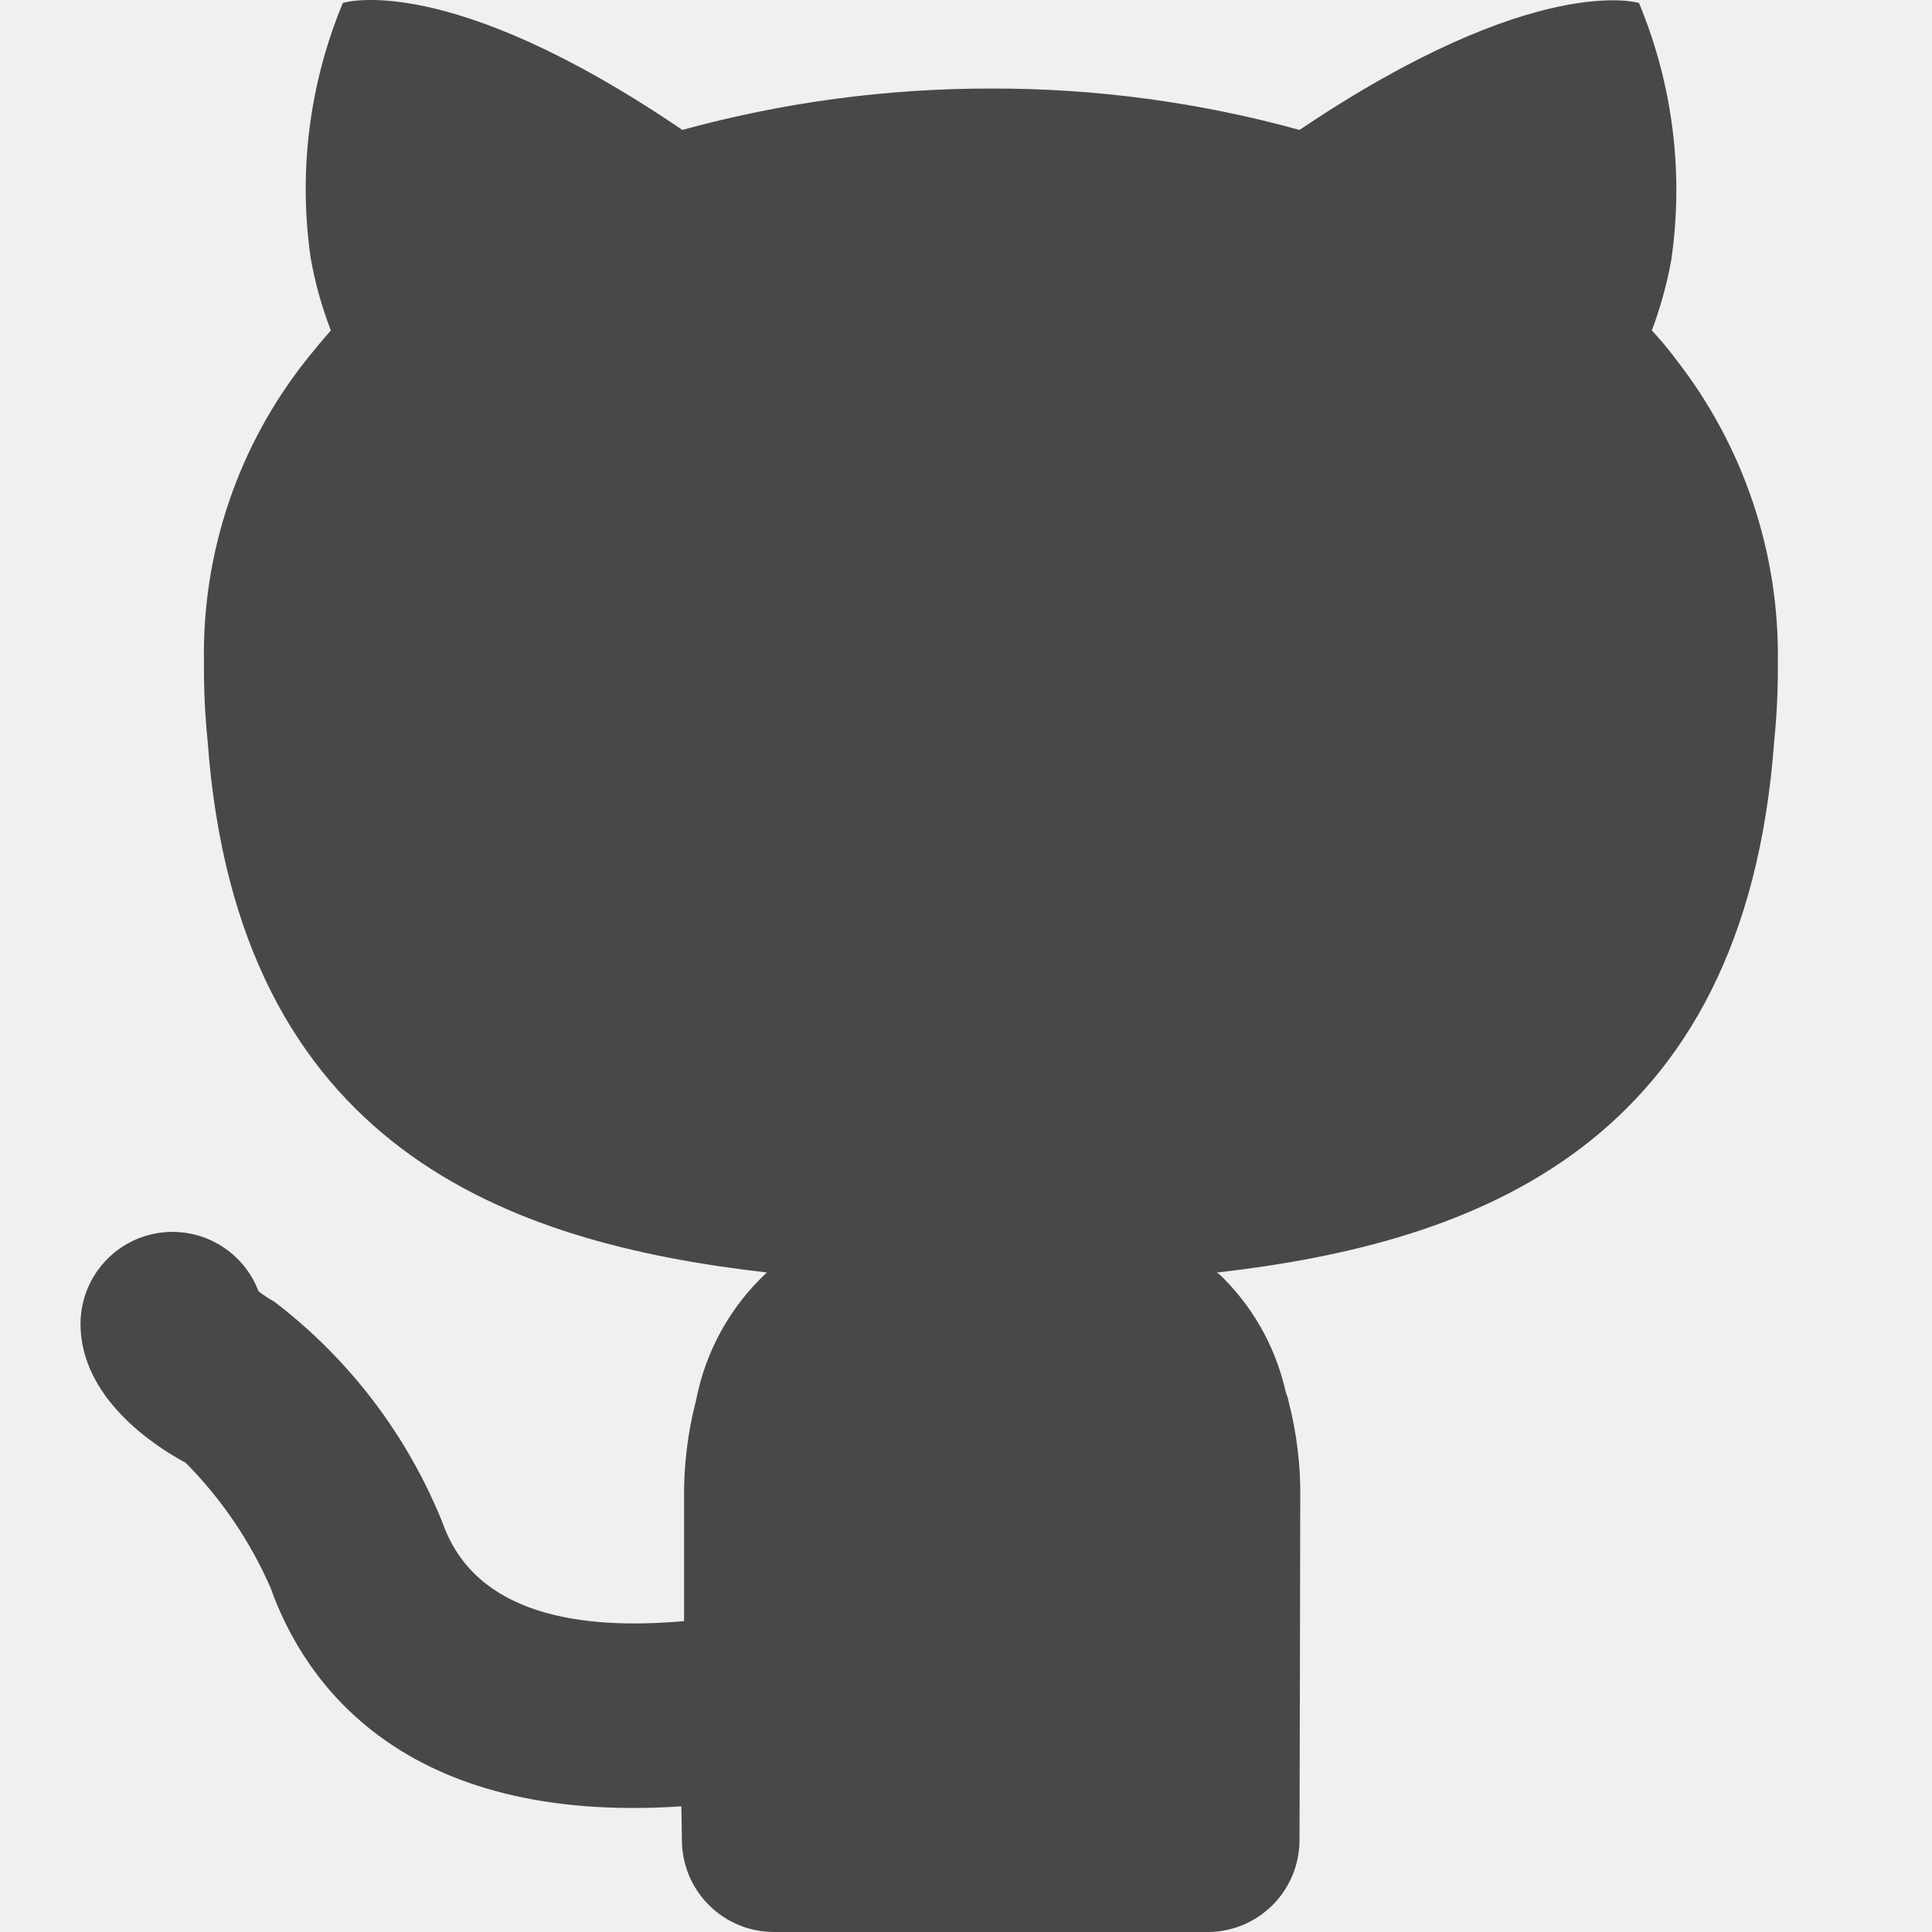
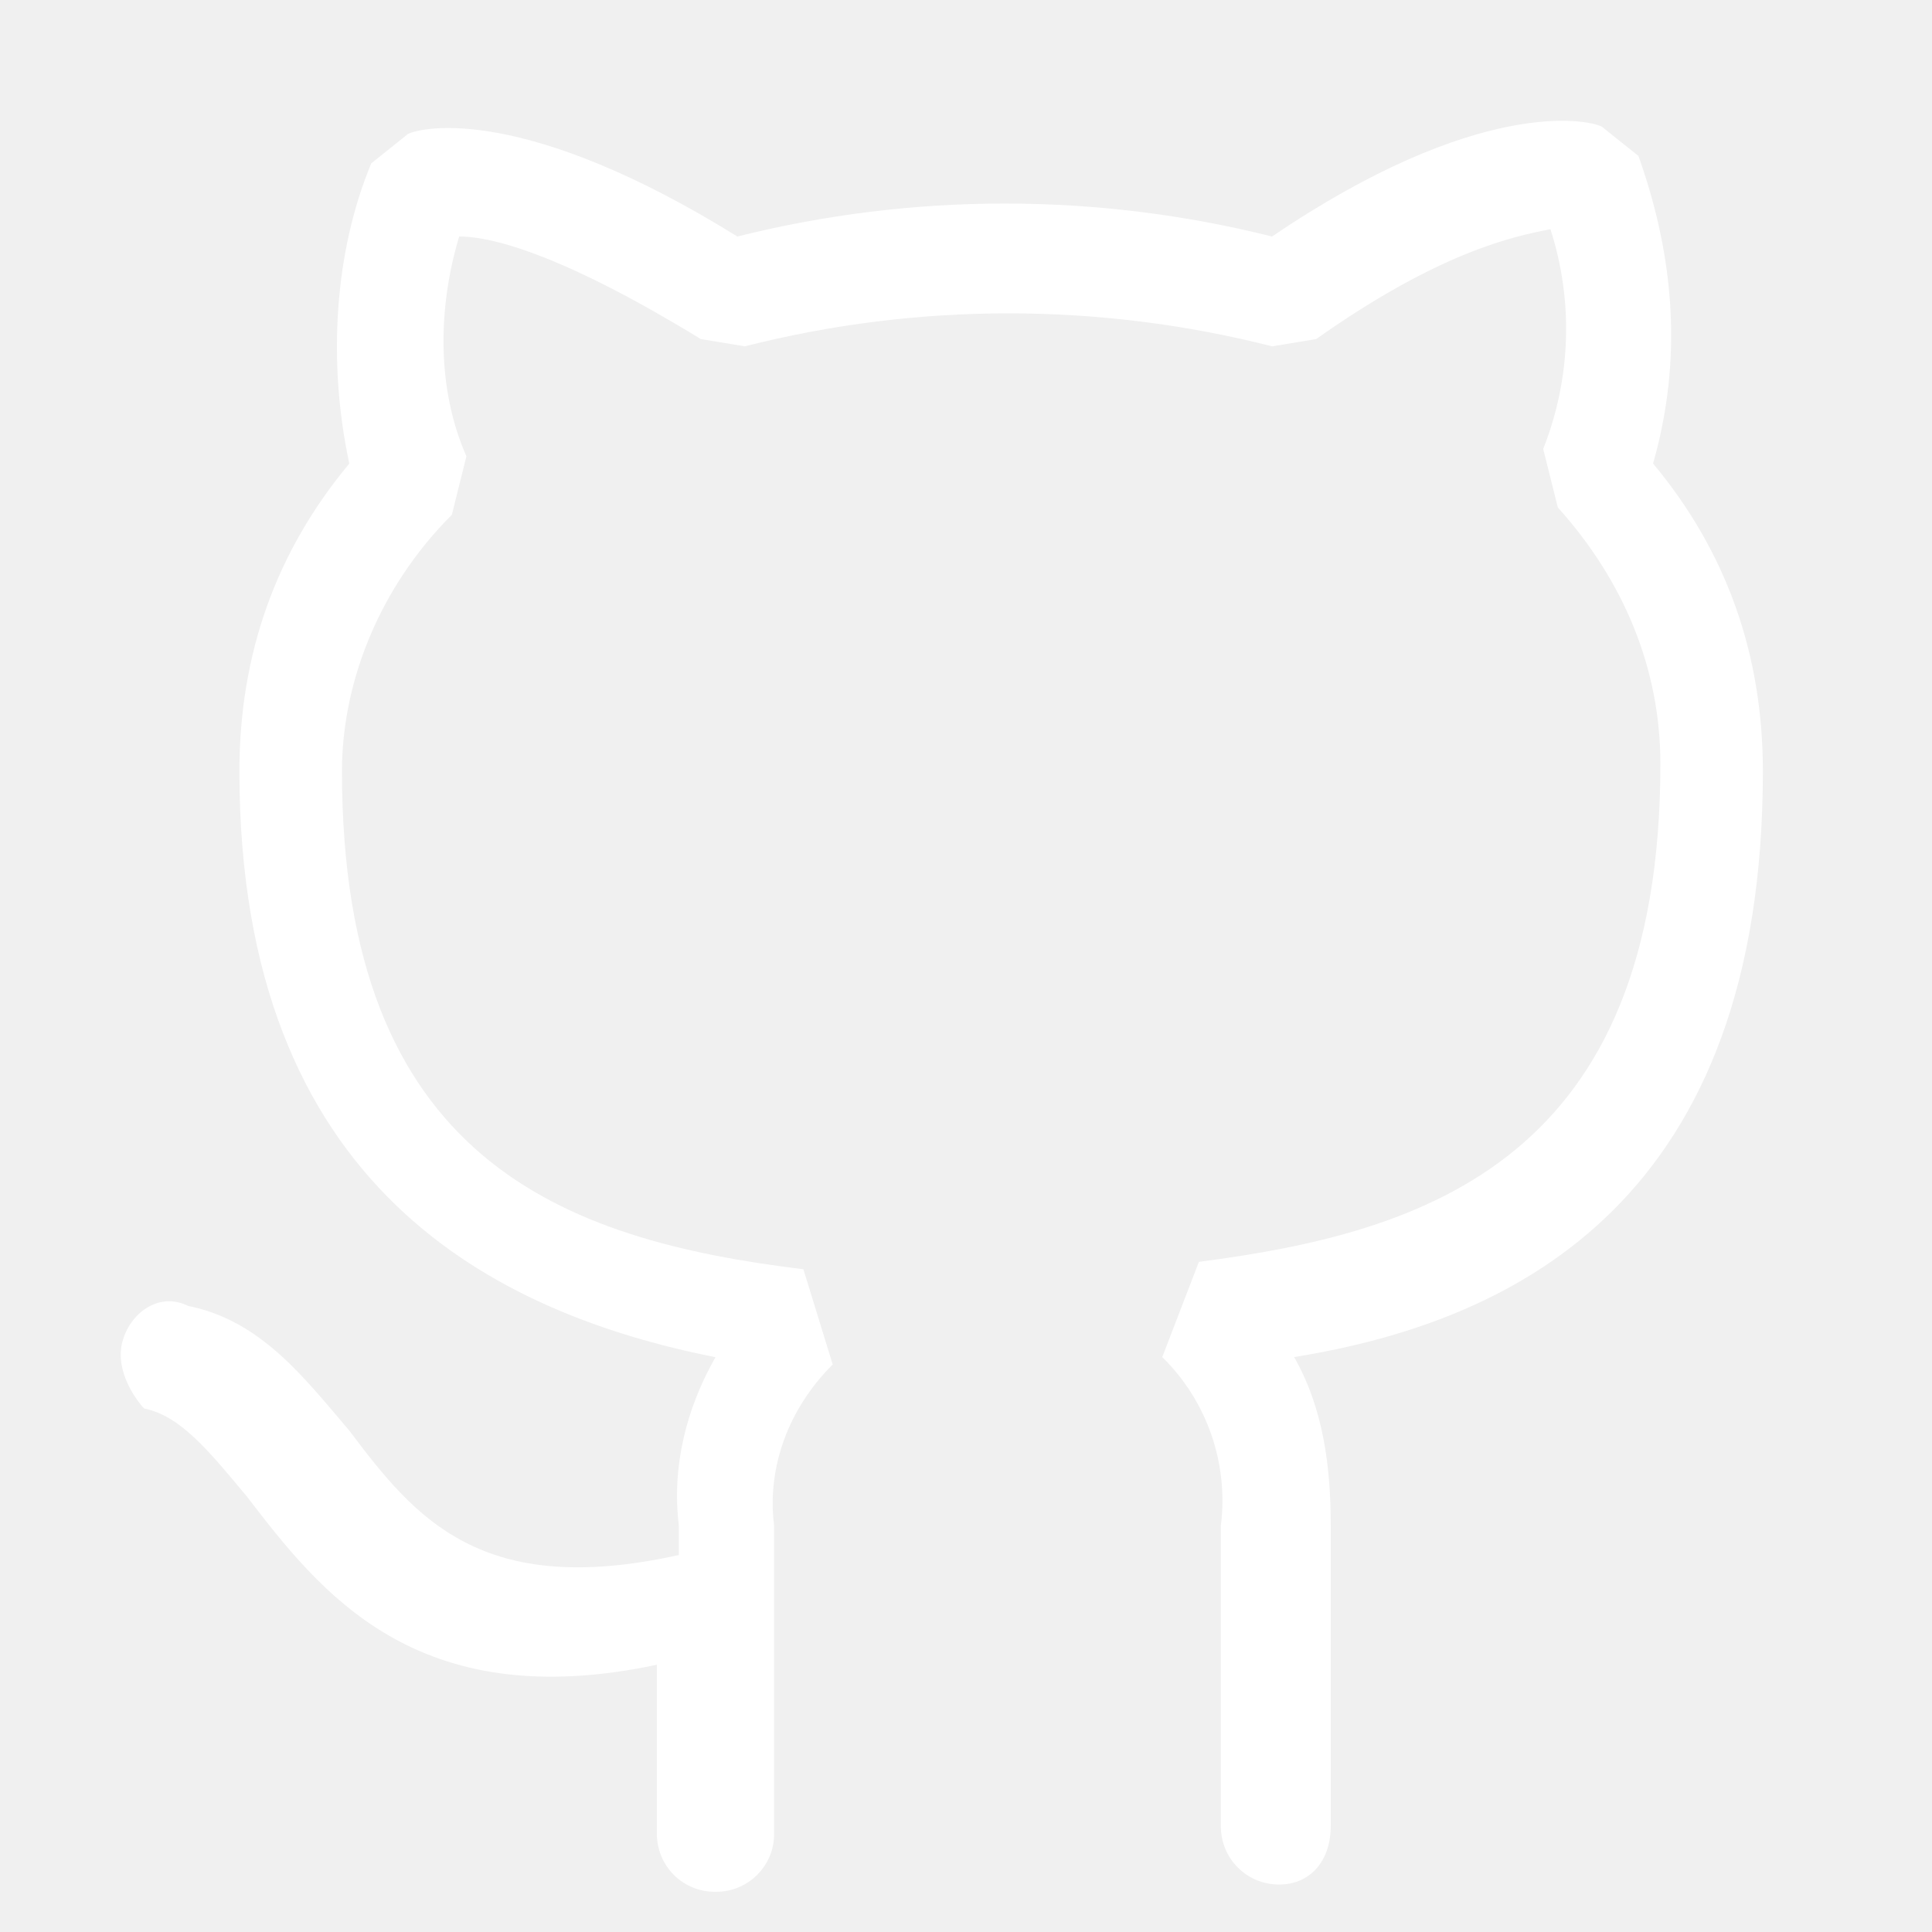
<svg xmlns="http://www.w3.org/2000/svg" width="24" height="24" viewBox="0 0 24 24" fill="none">
-   <path d="M20.817 4.46C20.724 4.336 20.625 4.218 20.52 4.105C20.625 3.824 20.706 3.533 20.76 3.237C20.919 2.154 20.781 1.048 20.36 0.037C20.36 0.037 19.08 -0.363 16.143 1.614C14.896 1.27 13.609 1.097 12.315 1.1C11.018 1.098 9.726 1.271 8.476 1.614C5.539 -0.385 4.259 0.037 4.259 0.037C3.843 1.037 3.705 2.131 3.859 3.203C3.913 3.511 3.997 3.813 4.11 4.105C4.008 4.22 3.905 4.345 3.813 4.46C2.961 5.529 2.508 6.863 2.534 8.231C2.531 8.555 2.546 8.879 2.579 9.202C2.945 14.264 6.316 15.441 9.527 15.807C9.072 16.229 8.764 16.786 8.647 17.395C8.541 17.802 8.491 18.221 8.498 18.641V20.138C7.22 20.252 5.908 20.066 5.501 18.925C5.064 17.834 4.34 16.881 3.405 16.168C3.337 16.131 3.272 16.088 3.211 16.04C3.129 15.824 2.984 15.638 2.794 15.507C2.604 15.375 2.379 15.304 2.148 15.303H2.143C1.841 15.303 1.551 15.422 1.337 15.636C1.123 15.849 1.002 16.138 1 16.44C0.997 17.368 1.926 17.968 2.306 18.171C2.751 18.619 3.108 19.146 3.361 19.724C3.777 20.893 4.994 22.67 8.464 22.439L8.466 22.551L8.471 22.857C8.471 23.16 8.591 23.451 8.806 23.665C9.02 23.88 9.311 24 9.614 24H15.001C15.304 24 15.594 23.88 15.809 23.665C16.023 23.451 16.143 23.16 16.143 22.857C16.143 22.857 16.152 19.246 16.152 18.641C16.16 18.221 16.11 17.802 16.004 17.395L16.002 17.388L16.006 17.395C15.996 17.355 15.981 17.323 15.97 17.284C15.842 16.718 15.548 16.203 15.124 15.807L15.138 15.831L15.115 15.808C18.326 15.442 21.674 14.242 22.04 9.203C22.073 8.88 22.088 8.556 22.085 8.232C22.106 6.867 21.658 5.536 20.817 4.461V4.46Z" fill="black" fill-opacity="0.7" />
+   <path d="M20.535 5.758C21.445 6.85 21.899 8.124 21.899 9.58C21.899 14.857 18.897 16.404 16.076 16.858C16.44 17.495 16.531 18.224 16.531 18.951V22.681C16.531 23.137 16.258 23.41 15.894 23.41C15.798 23.411 15.703 23.393 15.614 23.357C15.525 23.321 15.444 23.267 15.377 23.199C15.309 23.131 15.255 23.051 15.219 22.962C15.183 22.873 15.165 22.777 15.166 22.681V18.951C15.214 18.57 15.173 18.183 15.047 17.82C14.921 17.457 14.713 17.128 14.438 16.858L14.893 15.675C17.714 15.312 20.626 14.402 20.626 9.489C20.626 8.306 20.171 7.214 19.352 6.304L19.17 5.577C19.516 4.705 19.548 3.739 19.26 2.847C18.806 2.937 17.896 3.12 16.35 4.212L15.803 4.302C13.654 3.756 11.402 3.756 9.253 4.302L8.706 4.212C7.07 3.211 6.16 2.938 5.704 2.938C5.431 3.848 5.431 4.848 5.794 5.668L5.613 6.395C4.703 7.305 4.248 8.488 4.248 9.58C4.248 14.402 6.978 15.402 9.98 15.767L10.344 16.95C9.798 17.495 9.525 18.224 9.616 18.951V22.773C9.618 22.869 9.6 22.964 9.564 23.053C9.527 23.142 9.474 23.222 9.406 23.29C9.338 23.358 9.257 23.412 9.168 23.448C9.08 23.484 8.984 23.502 8.888 23.5C8.792 23.502 8.697 23.484 8.608 23.448C8.519 23.412 8.438 23.358 8.37 23.29C8.303 23.222 8.249 23.142 8.213 23.053C8.177 22.964 8.159 22.869 8.16 22.773V20.68C5.158 21.317 3.975 19.77 3.065 18.588C2.61 18.043 2.246 17.587 1.791 17.497C1.701 17.405 1.427 17.041 1.518 16.677C1.609 16.314 1.973 16.041 2.338 16.223C3.248 16.404 3.793 17.133 4.338 17.77C5.158 18.861 5.977 19.861 8.433 19.317V18.953C8.343 18.224 8.524 17.497 8.888 16.86C6.158 16.314 2.974 14.767 2.974 9.581C2.974 8.125 3.429 6.851 4.339 5.759C4.066 4.486 4.157 3.121 4.612 2.029L5.067 1.665C5.249 1.574 6.523 1.301 9.16 2.938C11.341 2.392 13.622 2.392 15.802 2.938C18.351 1.209 19.716 1.481 19.898 1.573L20.353 1.937C20.808 3.211 20.899 4.485 20.535 5.758Z" fill="white" />
</svg>
